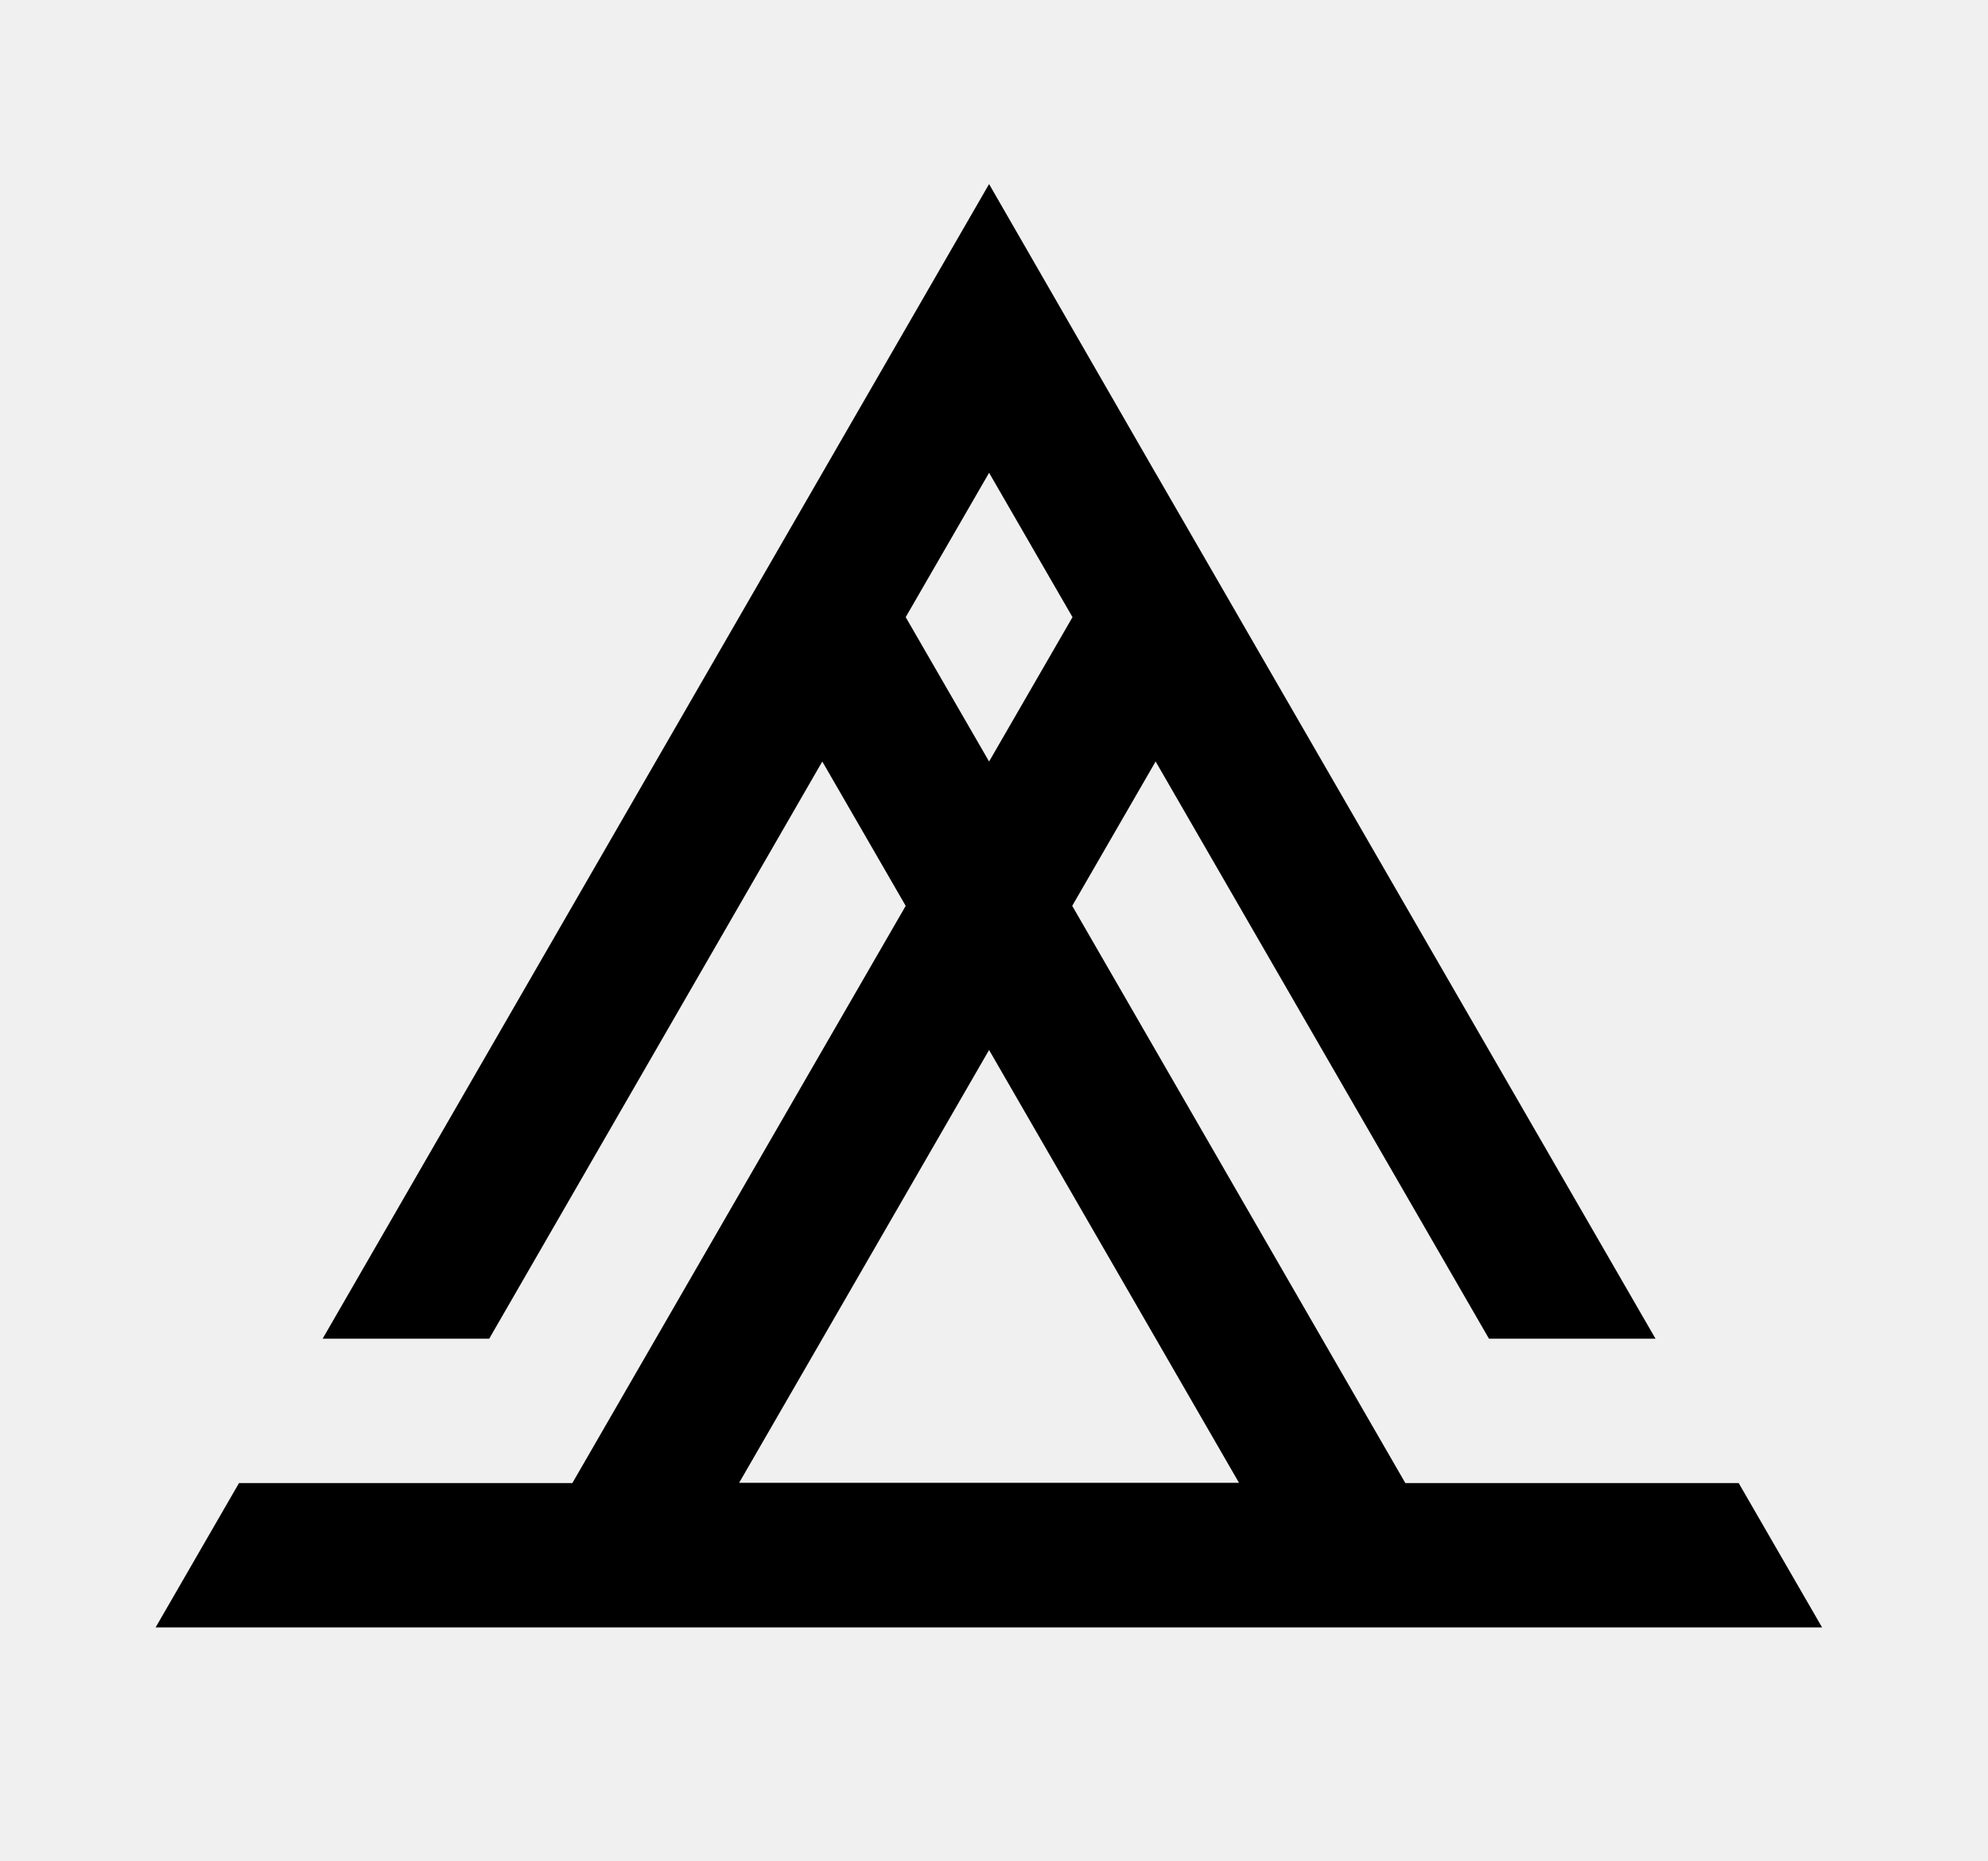
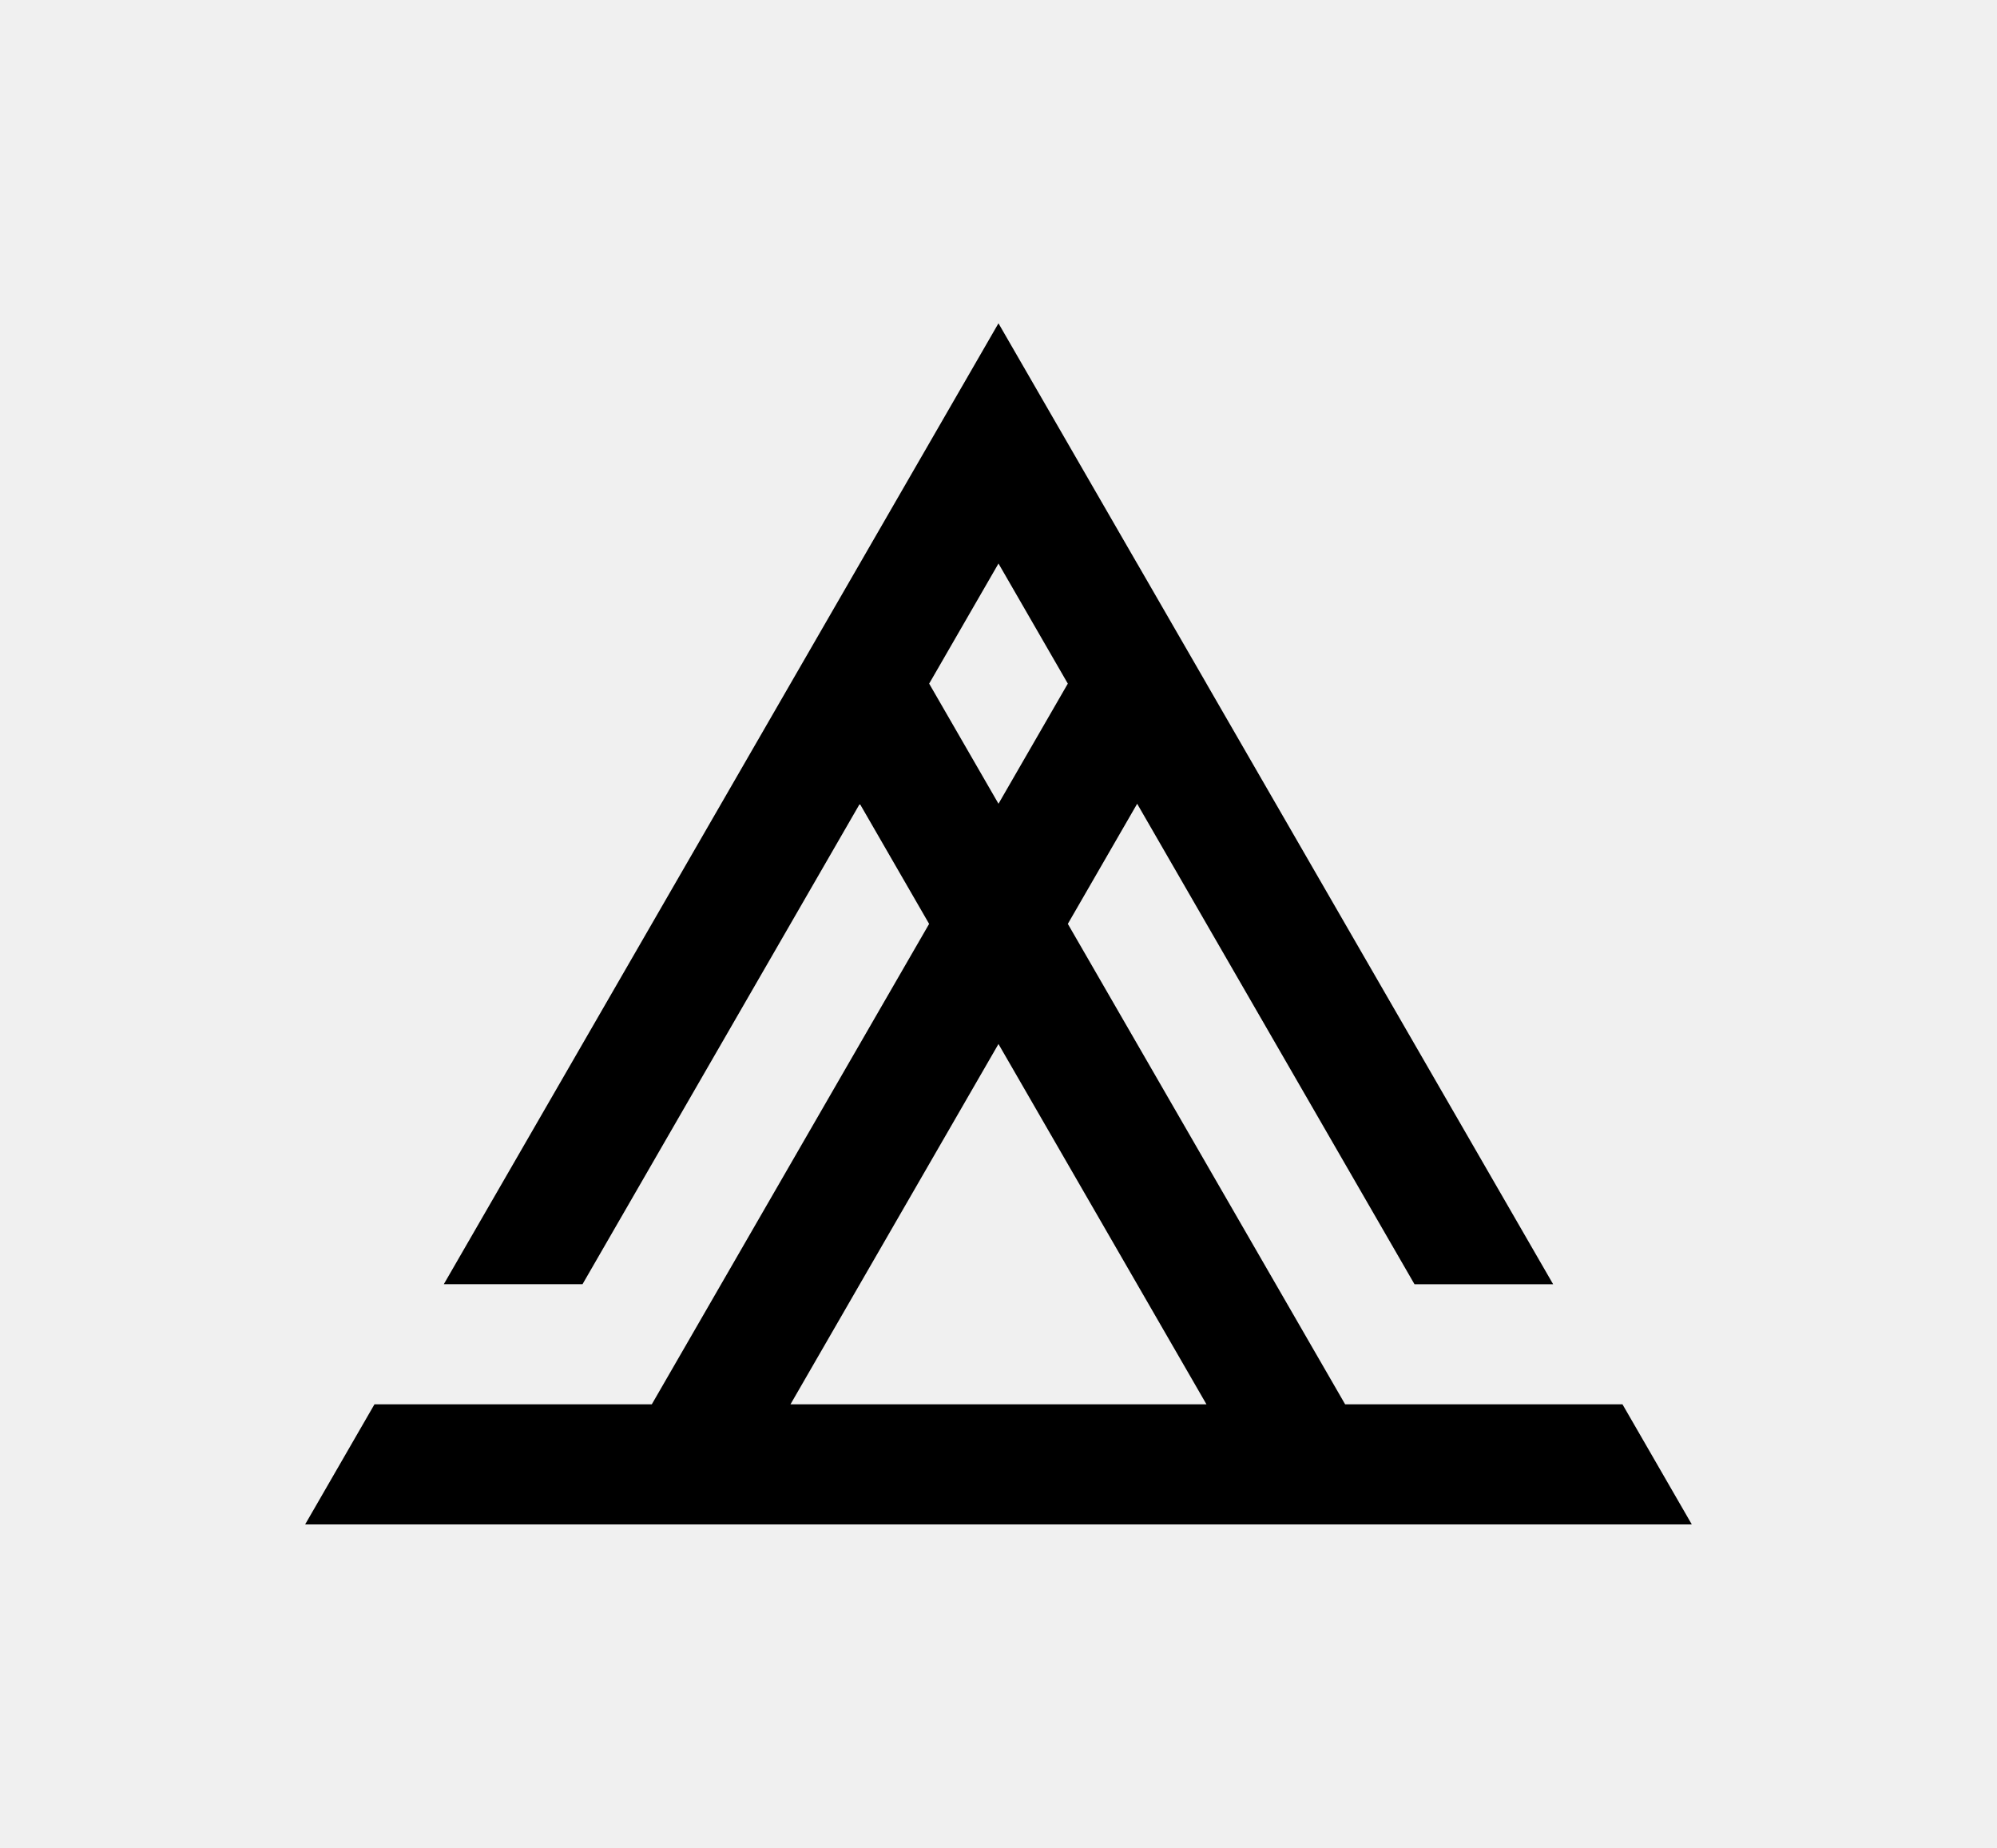
- <svg xmlns="http://www.w3.org/2000/svg" width="8.057mm" height="7.54mm" viewBox="0 0 8.057 7.54" version="1.1" id="svg1">
+ <svg xmlns="http://www.w3.org/2000/svg" width="48.626mm" height="44.983mm" viewBox="0 0 48.626 44.983" version="1.1" id="svg1">
  <defs id="defs1" />
-   <g id="layer1" transform="translate(-47.74747,-76.28911)">
+   <g id="layer1" transform="translate(-36.7967,-74.92027)">
    <rect style="display:none;fill:#ffffff;stroke:none;stroke-width:1;stroke-miterlimit:10;paint-order:fill markers stroke" id="rect1" width="8.057" height="7.54" x="47.747" y="76.289" />
-     <path id="path13" style="fill:#000000;stroke:none;stroke-width:1;stroke-miterlimit:10;paint-order:fill markers stroke" d="M 51.756,77.035 49.055,81.714 h 0.675 9.5e-5 l 1.35,-2.339 0.338,0.585 -0.338,0.585 -1.013,1.754 h -1.351 l -0.338,0.585 h 1.351 1.351 2.701 1.351 l -0.338,-0.585 -9.5e-5,-9.5e-5 h -1.351 l -1.35,-2.339 0.338,-0.585 1.351,2.339 h 0.675 l -1.351,-2.339 -0.338,-0.585 9.6e-5,-9.4e-5 -0.338,-0.585 -9.5e-5,9.4e-5 z m 9.4e-5,1.17 0.338,0.585 -0.338,0.585 -0.338,-0.585 z m -9.4e-5,2.339 1.013,1.754 h -2.026 l 0.338,-0.585 z" />
+     <path id="path13" style="fill:#000000;stroke:none;stroke-width:5;stroke-miterlimit:10;paint-order:fill markers stroke" d="M 61.109,82.791 47.603,106.184 h 3.377 4.75e-4 l 6.752,-11.696 1.688,2.924 -1.688,2.923 -5.065,8.773 h -6.753 l -1.688,2.924 h 6.753 6.753 13.506 6.753 l -1.688,-2.924 -4.76e-4,-4.8e-4 h -6.753 l -6.752,-11.696 1.688,-2.924 6.753,11.697 h 3.376 l -6.753,-11.697 -1.688,-2.924 4.81e-4,-4.7e-4 -1.688,-2.924 -4.75e-4,4.7e-4 z m 4.7e-4,5.848 1.688,2.924 -1.688,2.924 -1.688,-2.924 z m -4.7e-4,11.697 5.064,8.771 H 56.045 l 1.688,-2.924 z" />
  </g>
</svg>
